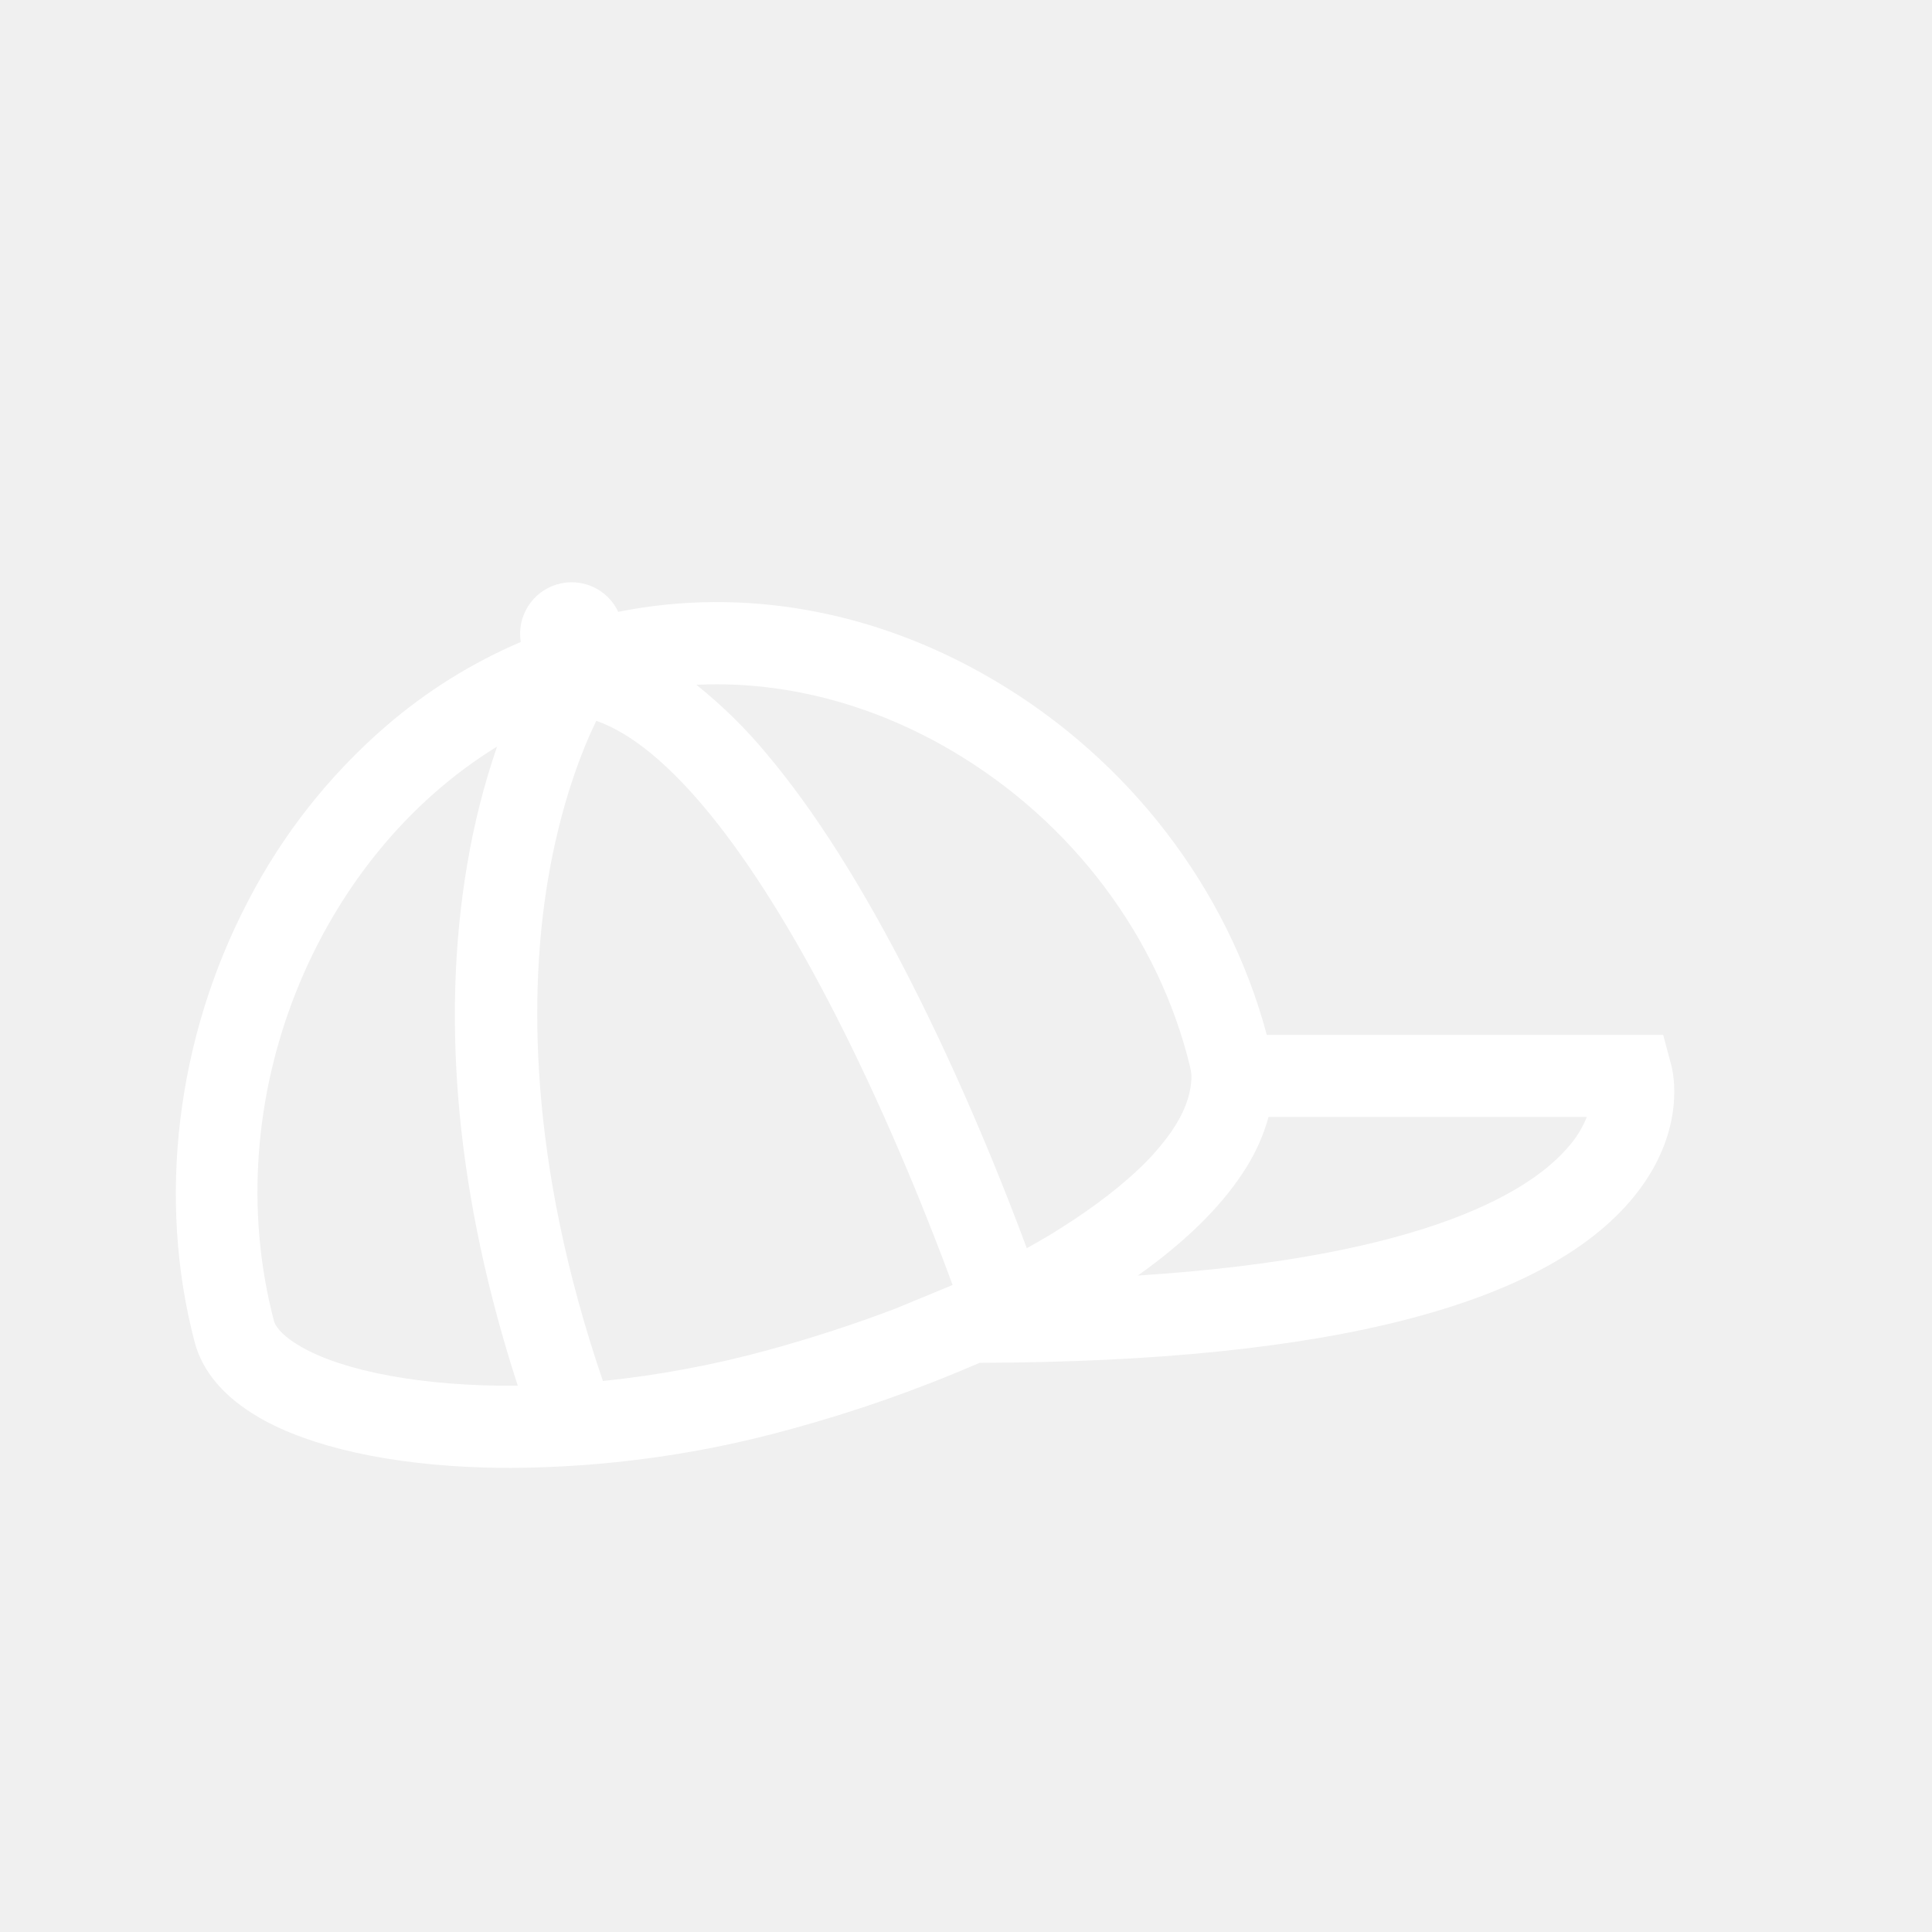
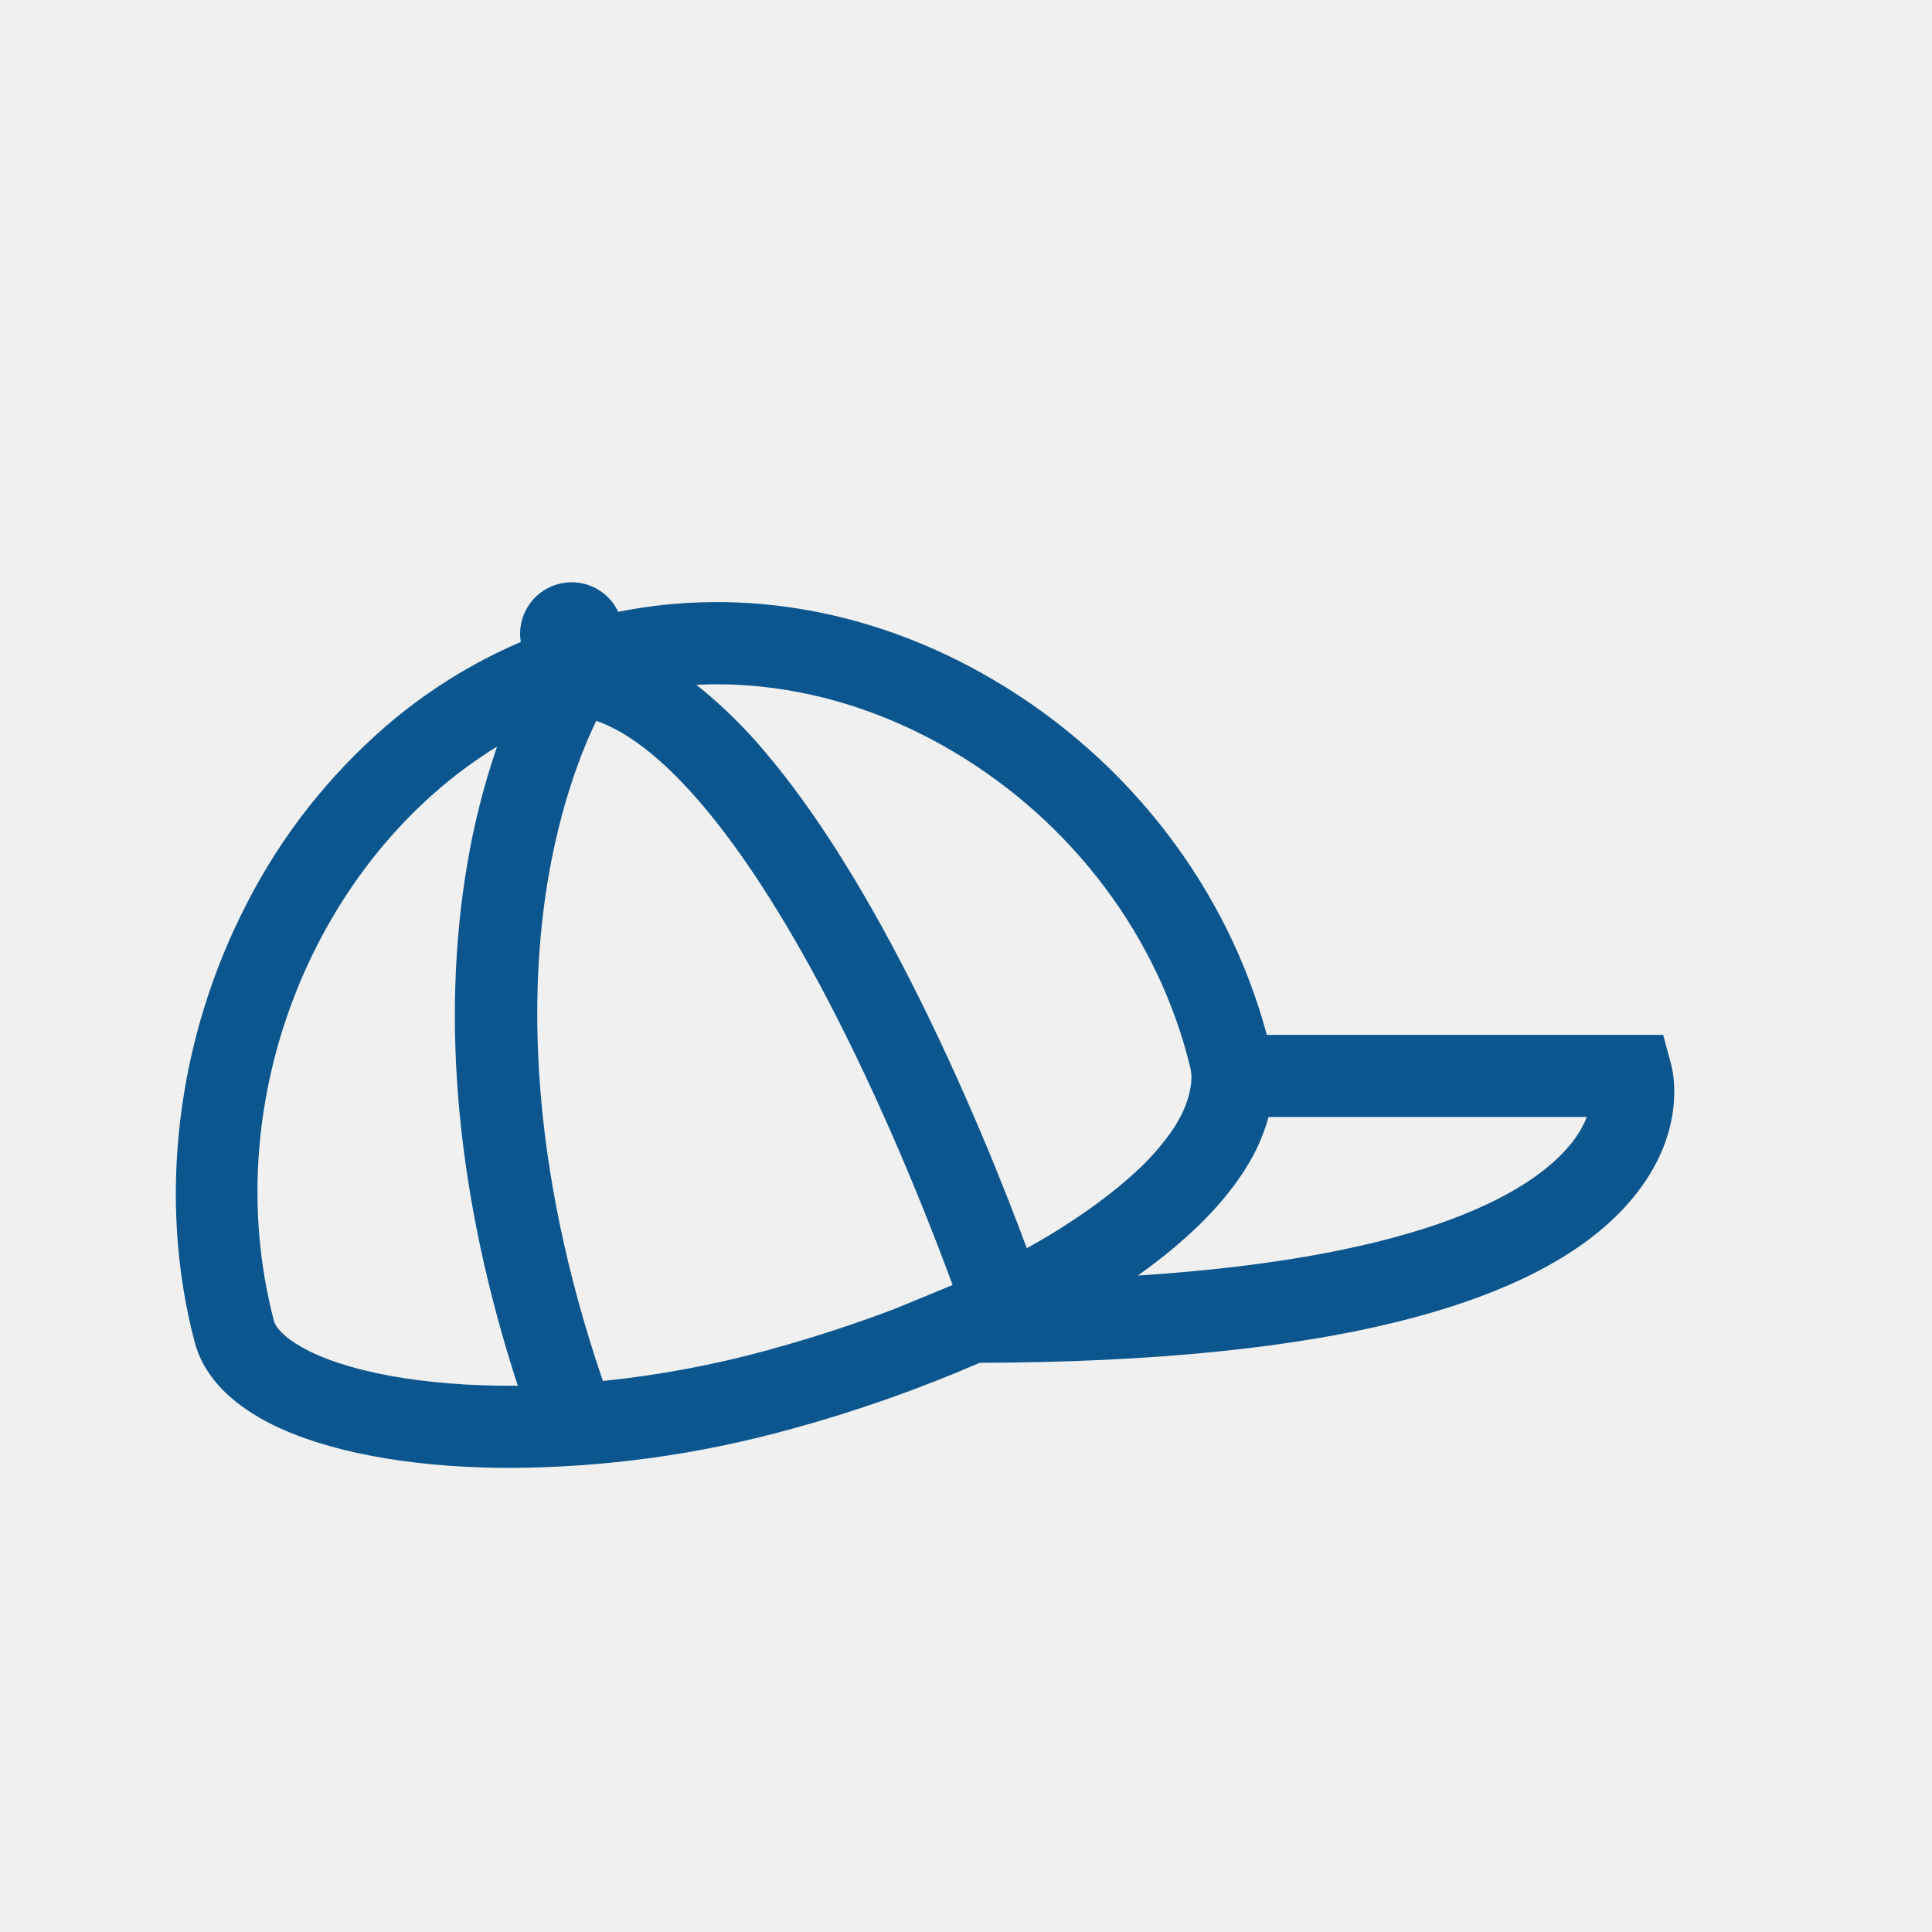
<svg xmlns="http://www.w3.org/2000/svg" id="Layer_1" data-name="Layer 1" viewBox="0 0 800.68 800.68">
  <defs>
-     <style>.cls-1{fill:#fff;}</style>
+     <style>.cls-1{fill:#0c5690;}</style>
  </defs>
  <path class="cls-1" d="M692.65,441.5l-3.38-12.61H525c-16.22-60.66-57.1-114-112.91-146.92-49-29-103.84-38.83-155.86-28.41a21.36,21.36,0,0,0-40.41,12.5,214.77,214.77,0,0,0-56,35,243.57,243.57,0,0,0-57.07,72.49C73.13,430.22,65.07,496.77,80.64,556.1c3.27,12.47,12.32,23,26.88,31.44,21.16,12.21,54.31,19.54,93.33,20.65q5.37.15,10.78.15a442.72,442.72,0,0,0,115.85-16A580.33,580.33,0,0,0,406,564.79c145.19-.38,237-24.22,272.75-70.89C698.89,467.66,693.35,444.1,692.65,441.5ZM296.89,283.59c33.21,0,66.83,9.39,97.87,27.71,49.6,29.29,85.51,77.07,98.52,131.11a20.1,20.1,0,0,1,.5,3.49h0c0,7.74-3.14,15.52-8.32,23.09a104,104,0,0,1-13.73,15.69c-10.35,9.78-23.12,18.82-35.57,26.46l-.47.28c-.24.16-.49.31-.74.46q-4.57,2.73-9.41,5.42c-8.87-23.91-26-67.38-48.69-111.79-19.73-38.65-39.57-69.92-59-92.95a198.68,198.68,0,0,0-29.26-28.76C291.37,283.68,294.13,283.59,296.89,283.59Zm21.57,275.88a421.71,421.71,0,0,1-68.6,12.85c-31.51-92.2-30.12-162.65-23-206.38,5.32-32.55,14.47-55.27,20.25-67.22,29.05,10.13,63.82,52.71,99.22,122,22.86,44.74,40.28,89.56,48.46,111.82l-23.75,9.81C354.52,548.64,336.87,554.41,318.46,559.47ZM124.53,558c-6.12-3.53-10.11-7.39-11-10.58C89.41,455.35,131.24,355.33,206,309.4a305.44,305.44,0,0,0-12.34,48.65c-5.55,32.49-6.62,67.25-3.19,103.33,3.47,36.43,11.56,74.3,24.12,112.91C174.54,574.64,142,568.14,124.53,558Zm526.11-83.5c-14.72,17.95-57.17,46.3-179.11,54.13q1.89-1.33,3.72-2.68c18.57-13.68,32.47-27.88,41.3-42.21a78.33,78.33,0,0,0,9.18-20.84H657.64A43.41,43.41,0,0,1,650.64,474.54Z" />
</svg>
